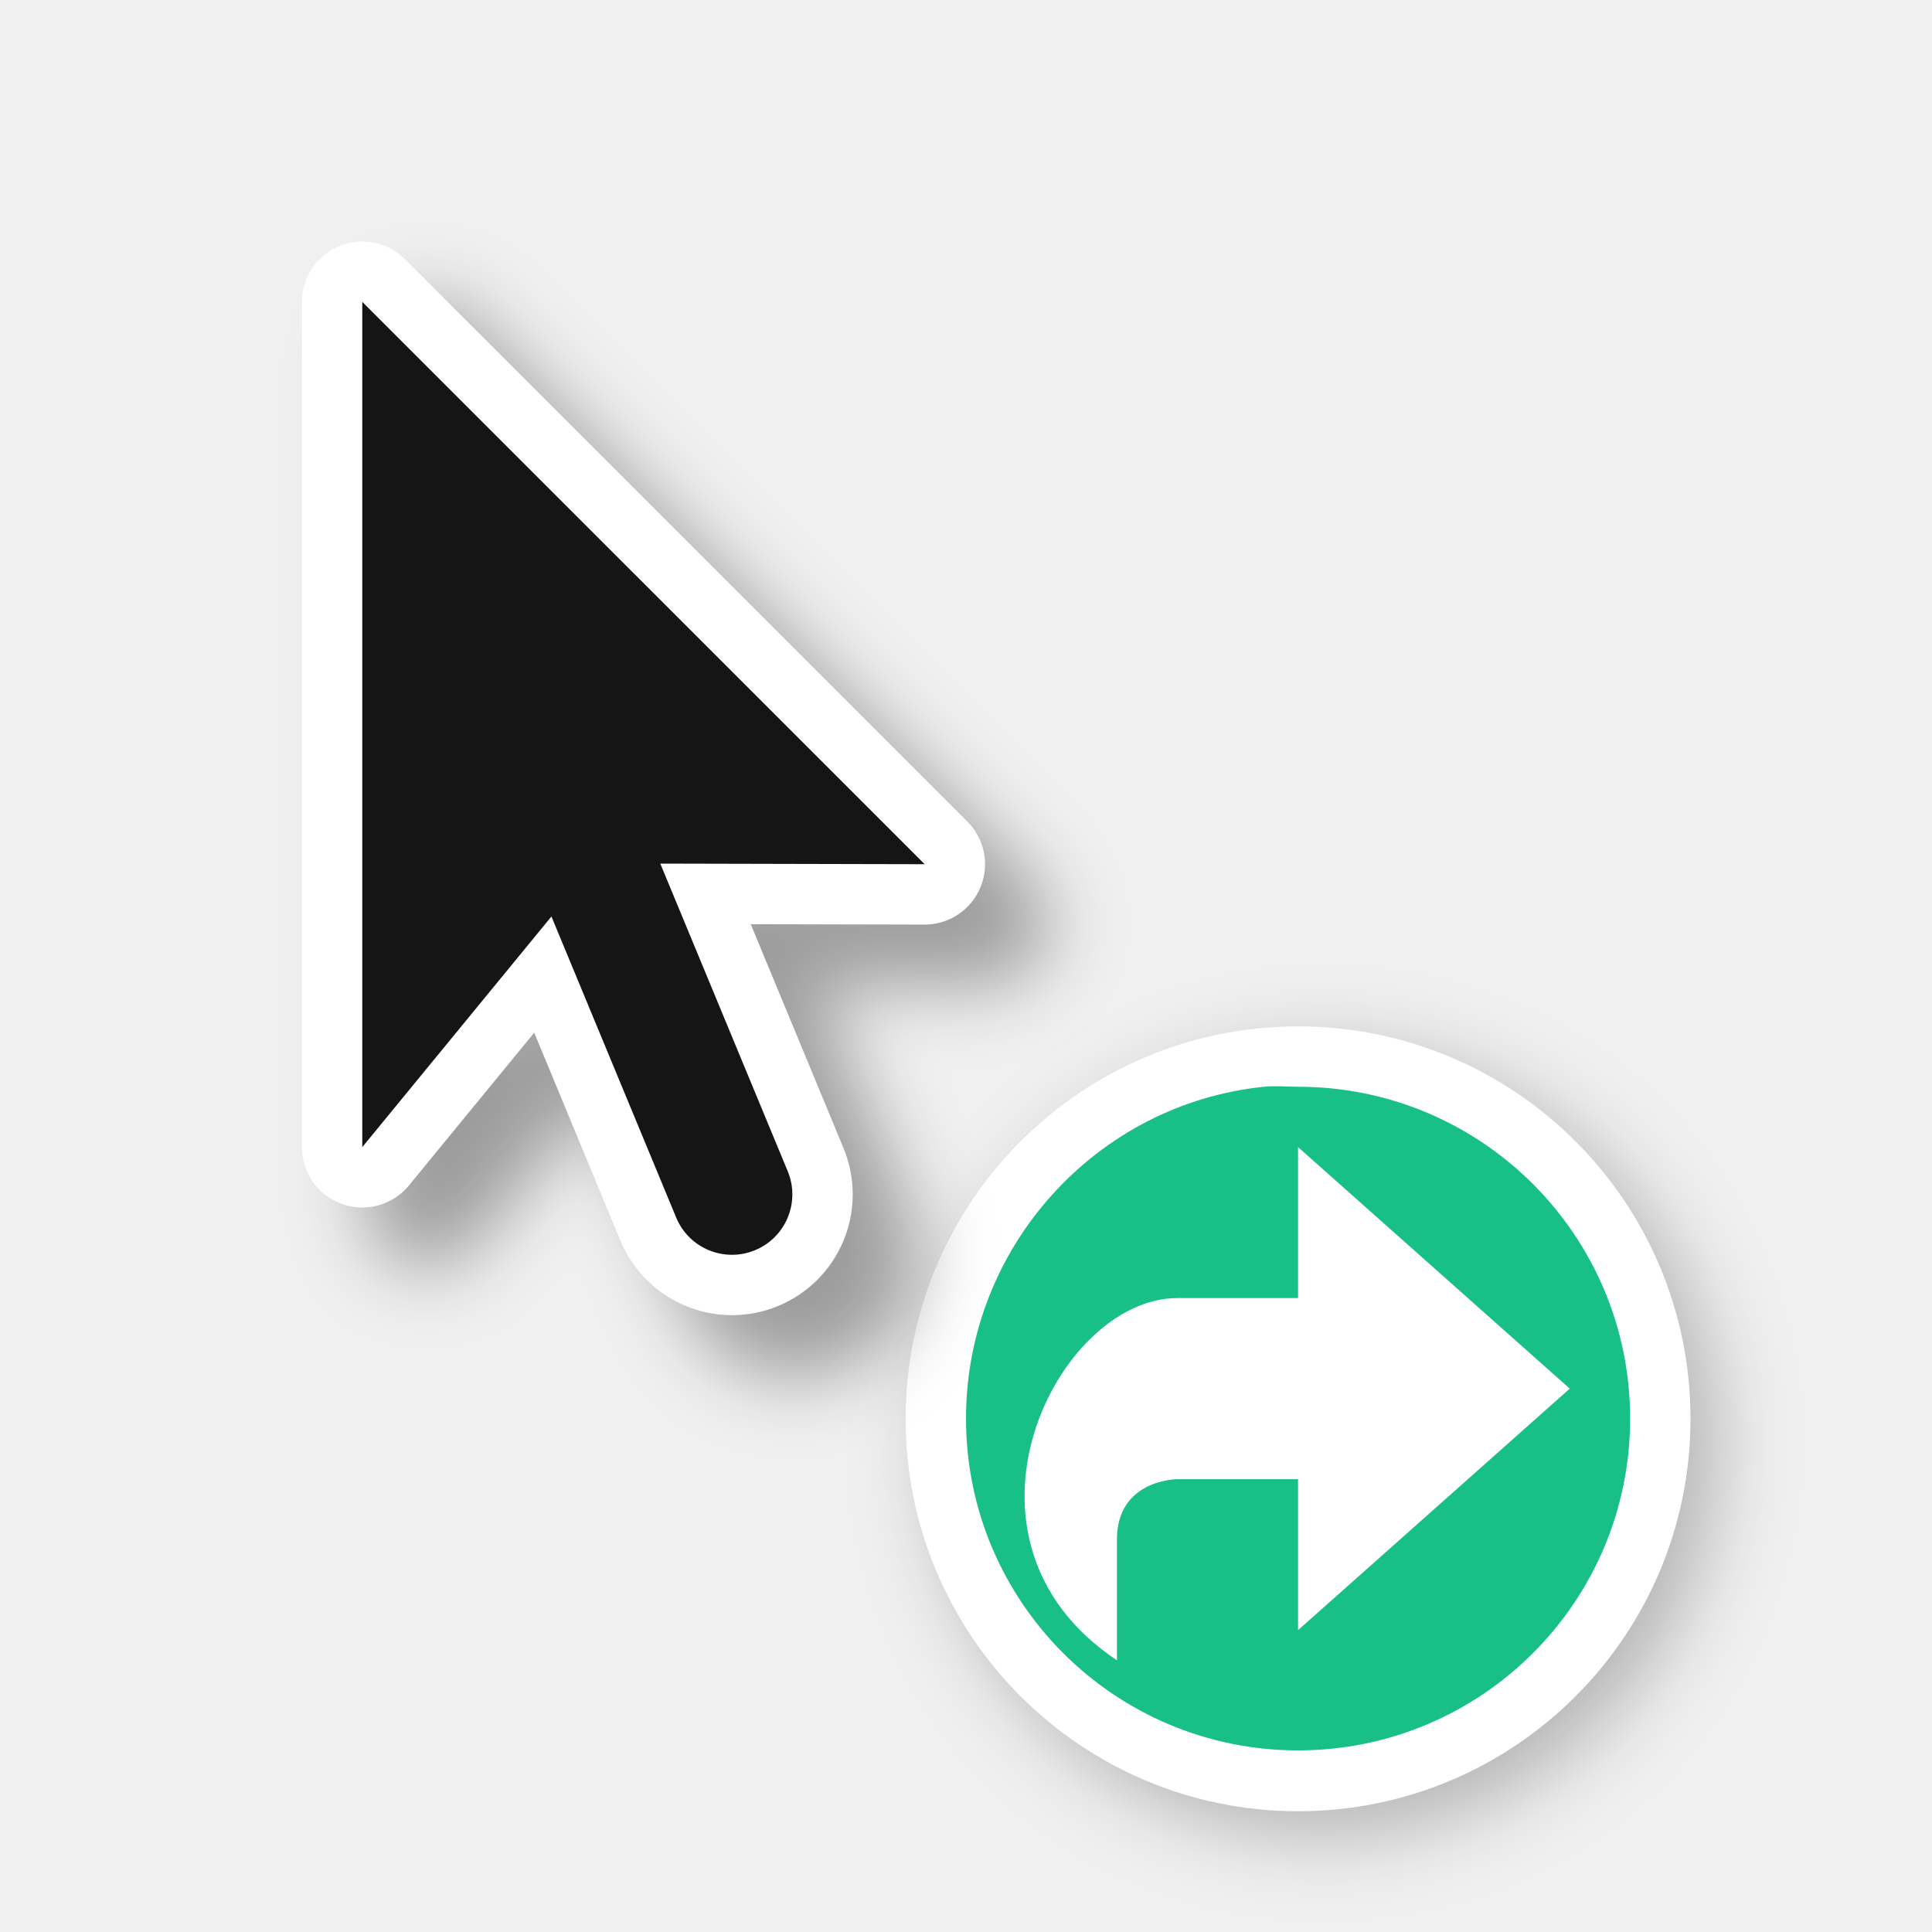
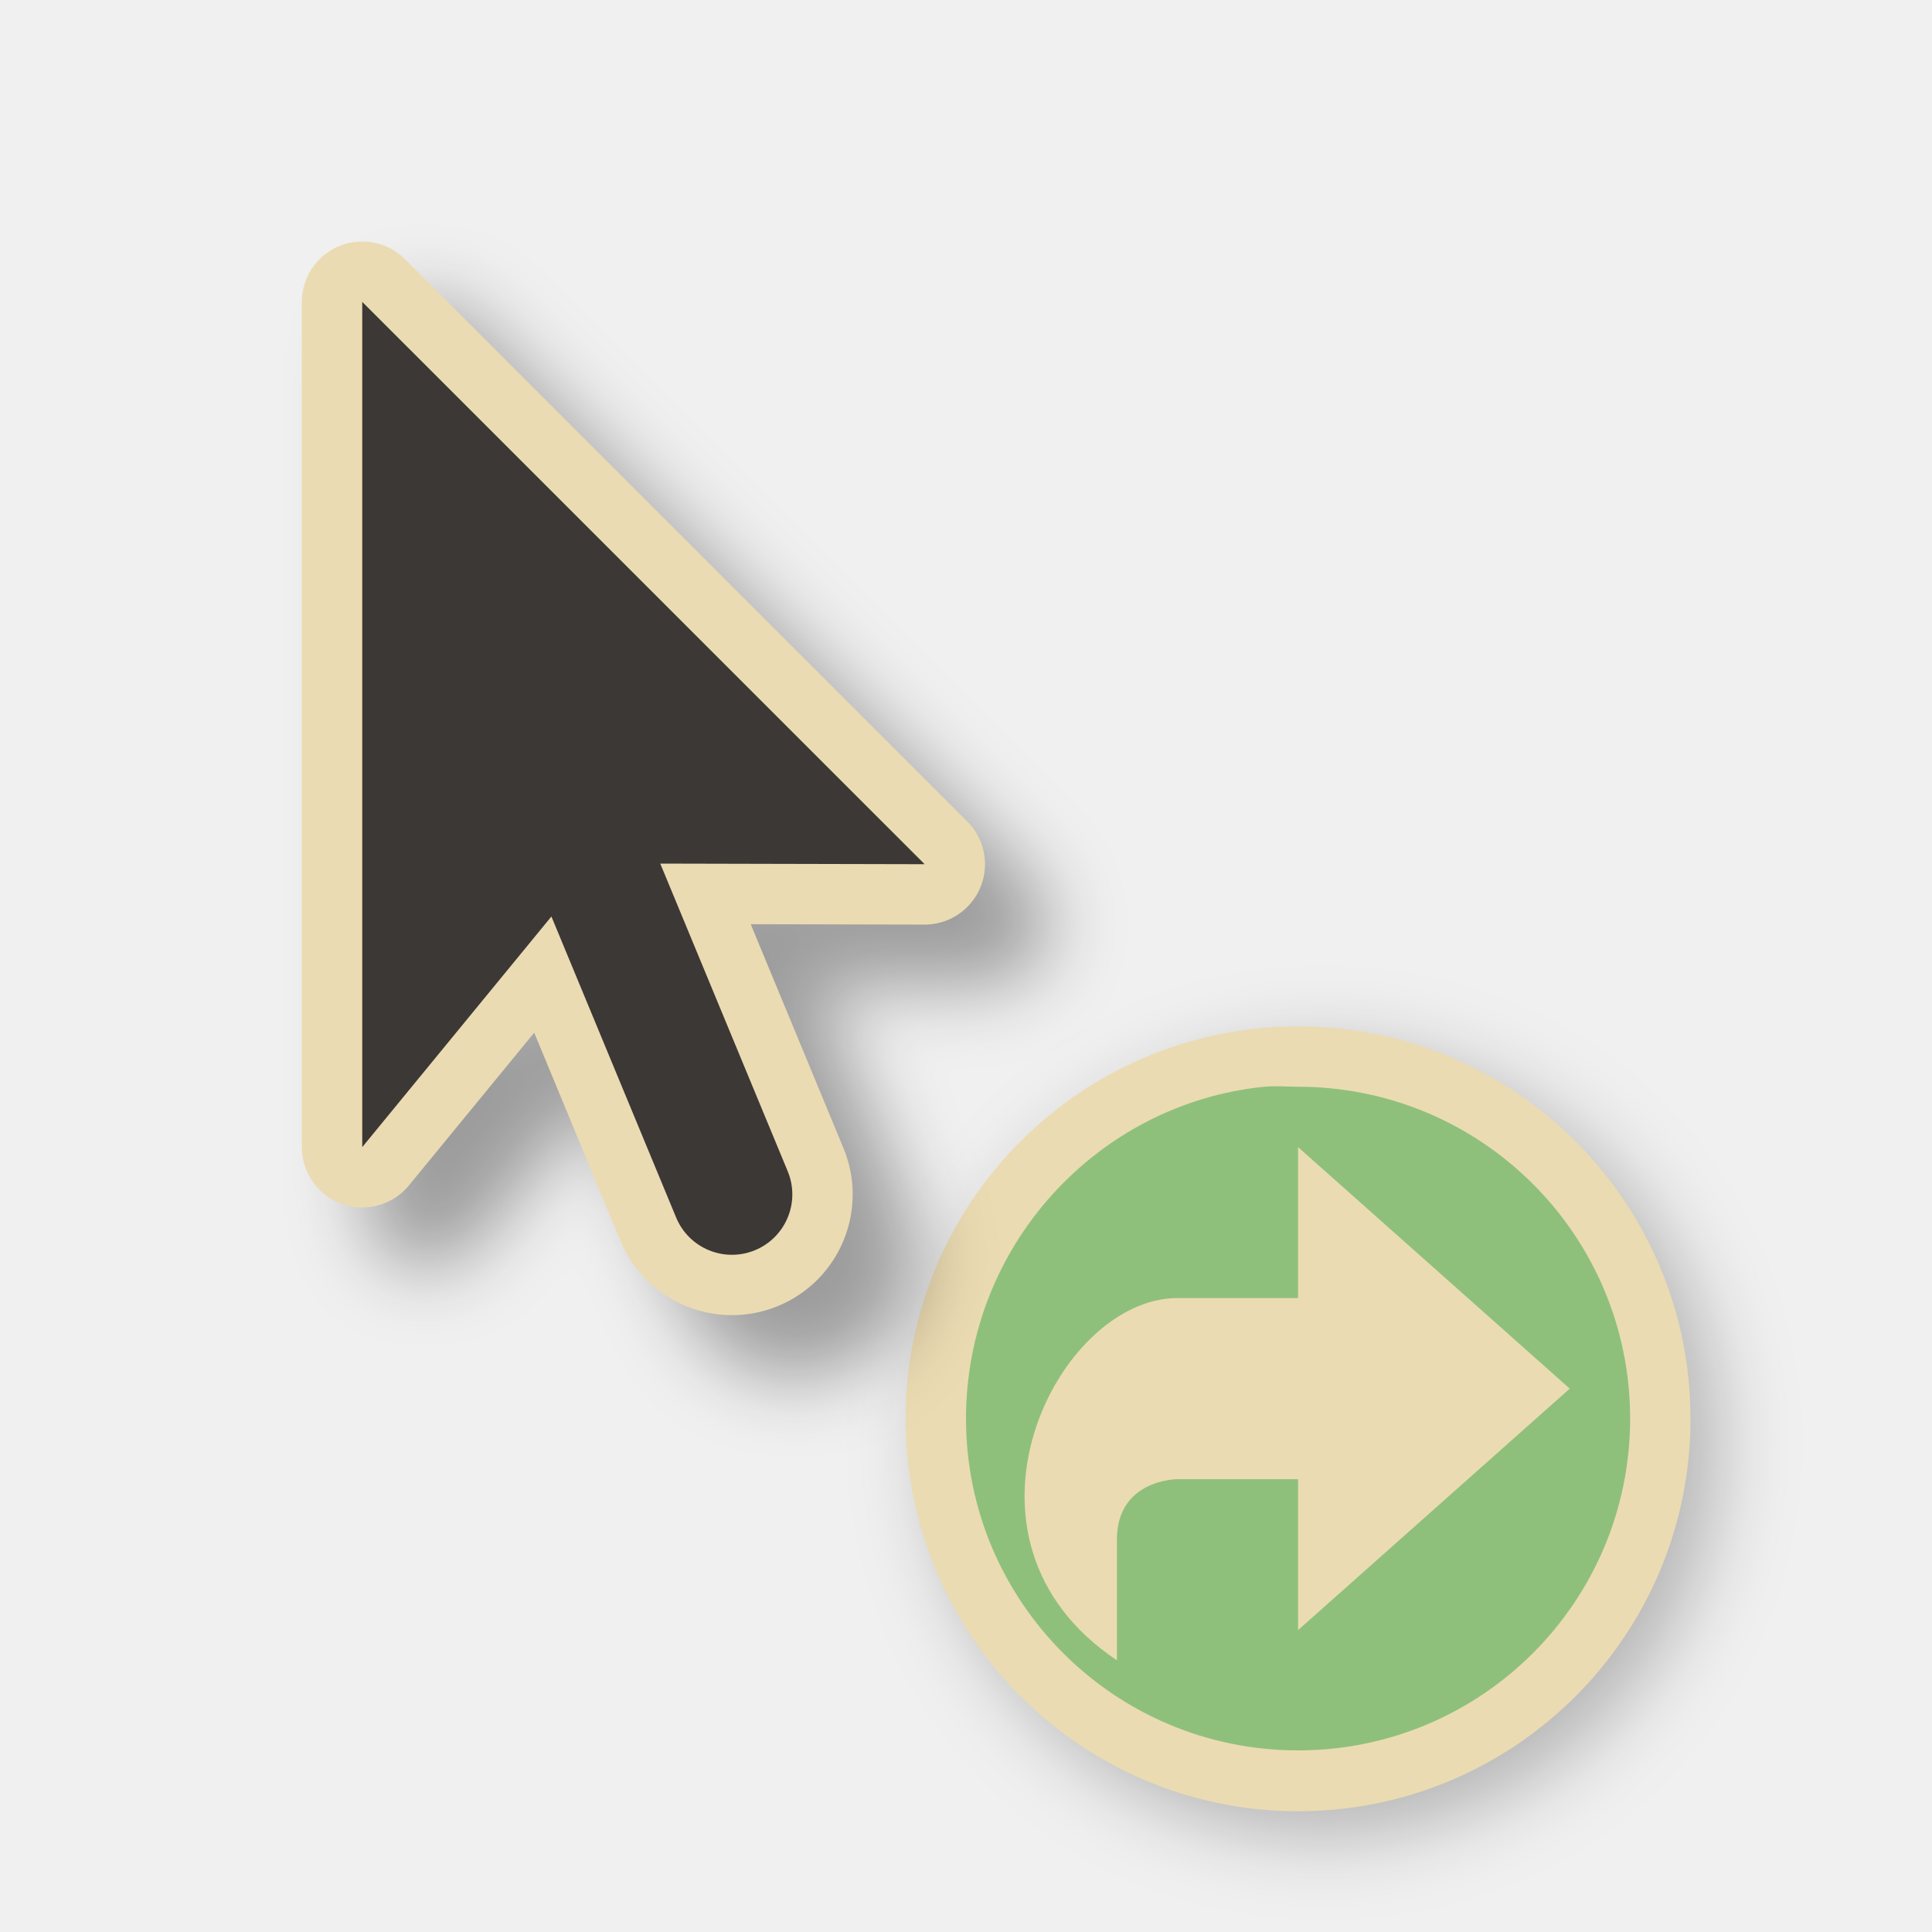
- <svg xmlns="http://www.w3.org/2000/svg" width="32" height="32" version="1.1" viewBox="0 0 32 32">
-   <defs>
-     <filter id="b" x="-.162" y="-.095" width="1.324" height="1.191" color-interpolation-filters="sRGB">
-       <feGaussianBlur stdDeviation="0.628" />
-     </filter>
-     <filter id="a" x="-.12" y="-.12" width="1.24" height="1.24" color-interpolation-filters="sRGB">
-       <feGaussianBlur stdDeviation="0.65" />
-     </filter>
-   </defs>
-   <g transform="translate(0 -1020.4)">
-     <circle cx="21.94" cy="1044.3" r="6.5" filter="url(#a)" opacity=".25" />
-     <circle cx="21.5" cy="1043.9" r="6.5" fill="#fff" />
-     <g transform="translate(-.93555 1021.4)">
-       <path d="m7.984 4a1 1 0 0 0-0.984 1v14a1 1 0 0 0 1.773 0.635l2.074-2.529 1.422 3.43c0.218 0.547 0.67 0.981 1.172 1.158 0.502 0.177 1.014 0.133 1.453-0.049 0.439-0.182 0.833-0.512 1.062-0.992s0.241-1.107 0.008-1.648l-1.531-3.695 2.879 0.006a1 1 0 0 0 0.709-1.707l-9.314-9.315a1 1 0 0 0-0.723-0.293zm1.016 3.414 5.894 5.894-1.957-0.004a1 1 0 0 0-0.926 1.383l0.045 0.109a1 1 0 0 0-1.697-0.252l-1.359 1.658z" color="#000000" color-rendering="auto" dominant-baseline="auto" fill-rule="evenodd" filter="url(#b)" image-rendering="auto" opacity=".35" shape-rendering="auto" solid-color="#000000" style="font-feature-settings:normal;font-variant-alternates:normal;font-variant-caps:normal;font-variant-ligatures:normal;font-variant-numeric:normal;font-variant-position:normal;isolation:auto;mix-blend-mode:normal;shape-padding:0;text-decoration-color:#000000;text-decoration-line:none;text-decoration-style:solid;text-indent:0;text-orientation:mixed;text-transform:none;white-space:normal" />
-       <path d="m6.936 4v14l3.133-3.82 2.066 4.986a1 1 0 1 0 1.848-0.766l-2.111-5.096 4.379 0.01z" fill="none" stroke="#fff" stroke-linecap="round" stroke-linejoin="round" stroke-width="2" />
-       <path d="m6.936 4v14l3.133-3.82 2.066 4.986a1 1 0 1 0 1.848-0.766l-2.111-5.096 4.379 0.01z" fill="#151515" fill-rule="evenodd" />
-       <rect width="24" height="24" fill="none" opacity=".2" />
+ <svg xmlns="http://www.w3.org/2000/svg" width="288" height="288">
+   <svg width="288" height="288" viewBox="0 0 32 32">
+     <defs>
+       <filter id="b" width="1.324" height="1.191" x="-.162" y="-.095" color-interpolation-filters="sRGB">
+         <feGaussianBlur stdDeviation=".628" />
+       </filter>
+       <filter id="a" width="1.24" height="1.24" x="-.12" y="-.12" color-interpolation-filters="sRGB">
+         <feGaussianBlur stdDeviation=".65" />
+       </filter>
+     </defs>
+     <g class="color000 svgShape" transform="translate(0 -1020.4)">
+       <circle cx="21.94" cy="1044.3" r="6.5" class="color000 svgShape" filter="url(#a)" opacity=".25" />
+       <circle cx="21.5" cy="1043.9" r="6.5" fill="#ebdbb2" class="colorfff svgShape" />
+       <g class="color000 svgShape" transform="translate(-.936 1021.4)">
+         <path style="font-feature-settings:normal;font-variant-alternates:normal;font-variant-caps:normal;font-variant-ligatures:normal;font-variant-numeric:normal;font-variant-position:normal;isolation:auto;mix-blend-mode:normal;shape-padding:0;text-decoration-color:#000;text-decoration-line:none;text-decoration-style:solid;text-indent:0;text-orientation:mixed;text-transform:none;white-space:normal" fill-rule="evenodd" d="m7.984 4a1 1 0 0 0-0.984 1v14a1 1 0 0 0 1.773 0.635l2.074-2.529 1.422 3.43c0.218 0.547 0.67 0.981 1.172 1.158 0.502 0.177 1.014 0.133 1.453-0.049 0.439-0.182 0.833-0.512 1.062-0.992s0.241-1.107 0.008-1.648l-1.531-3.695 2.879 0.006a1 1 0 0 0 0.709-1.707l-9.314-9.315a1 1 0 0 0-0.723-0.293zm1.016 3.414 5.894 5.894-1.957-0.004a1 1 0 0 0-0.926 1.383l0.045 0.109a1 1 0 0 0-1.697-0.252l-1.359 1.658z" class="color000 svgShape" color="#000" filter="url(#b)" opacity=".35" />
+         <path fill="none" stroke="#ebdbb2" stroke-linecap="round" stroke-linejoin="round" stroke-width="2" d="m6.936 4v14l3.133-3.82 2.066 4.986a1 1 0 1 0 1.848-0.766l-2.111-5.096 4.379 0.01z" class="colorStrokefff svgStroke" />
+         <path fill="#3c3836" fill-rule="evenodd" d="m6.936 4v14l3.133-3.82 2.066 4.986a1 1 0 1 0 1.848-0.766l-2.111-5.096 4.379 0.01z" class="color151515 svgShape" />
+         <rect width="24" height="24" fill="none" opacity=".2" />
+       </g>
+       <path fill="#8ec07c" d="m20.938 1038.4c-2.773 0.281-4.938 2.65-4.938 5.496 0 3.035 2.462 5.496 5.5 5.496s5.5-2.461 5.5-5.496-2.462-5.496-5.5-5.496c-0.19 0-0.378-0.019-0.562 0z" class="color18c087 svgShape" />
+       <path fill="#ebdbb2" d="m18.5 1047.9v-2c0-1 1-1 1-1h2v2.5l4.5-4-4.5-4v2.5h-2c-2 0-4 4-1 6z" class="colorfff svgShape" />
    </g>
-     <path d="m20.938 1038.4c-2.773 0.281-4.938 2.65-4.938 5.496 0 3.035 2.462 5.496 5.5 5.496s5.5-2.461 5.5-5.496-2.462-5.496-5.5-5.496c-0.19 0-0.378-0.019-0.562 0z" fill="#18c087" />
-     <path d="m18.5 1047.9v-2c0-1 1-1 1-1h2v2.5l4.5-4-4.5-4v2.5h-2c-2 0-4 4-1 6z" fill="#fff" />
-   </g>
+   </svg>
</svg>
